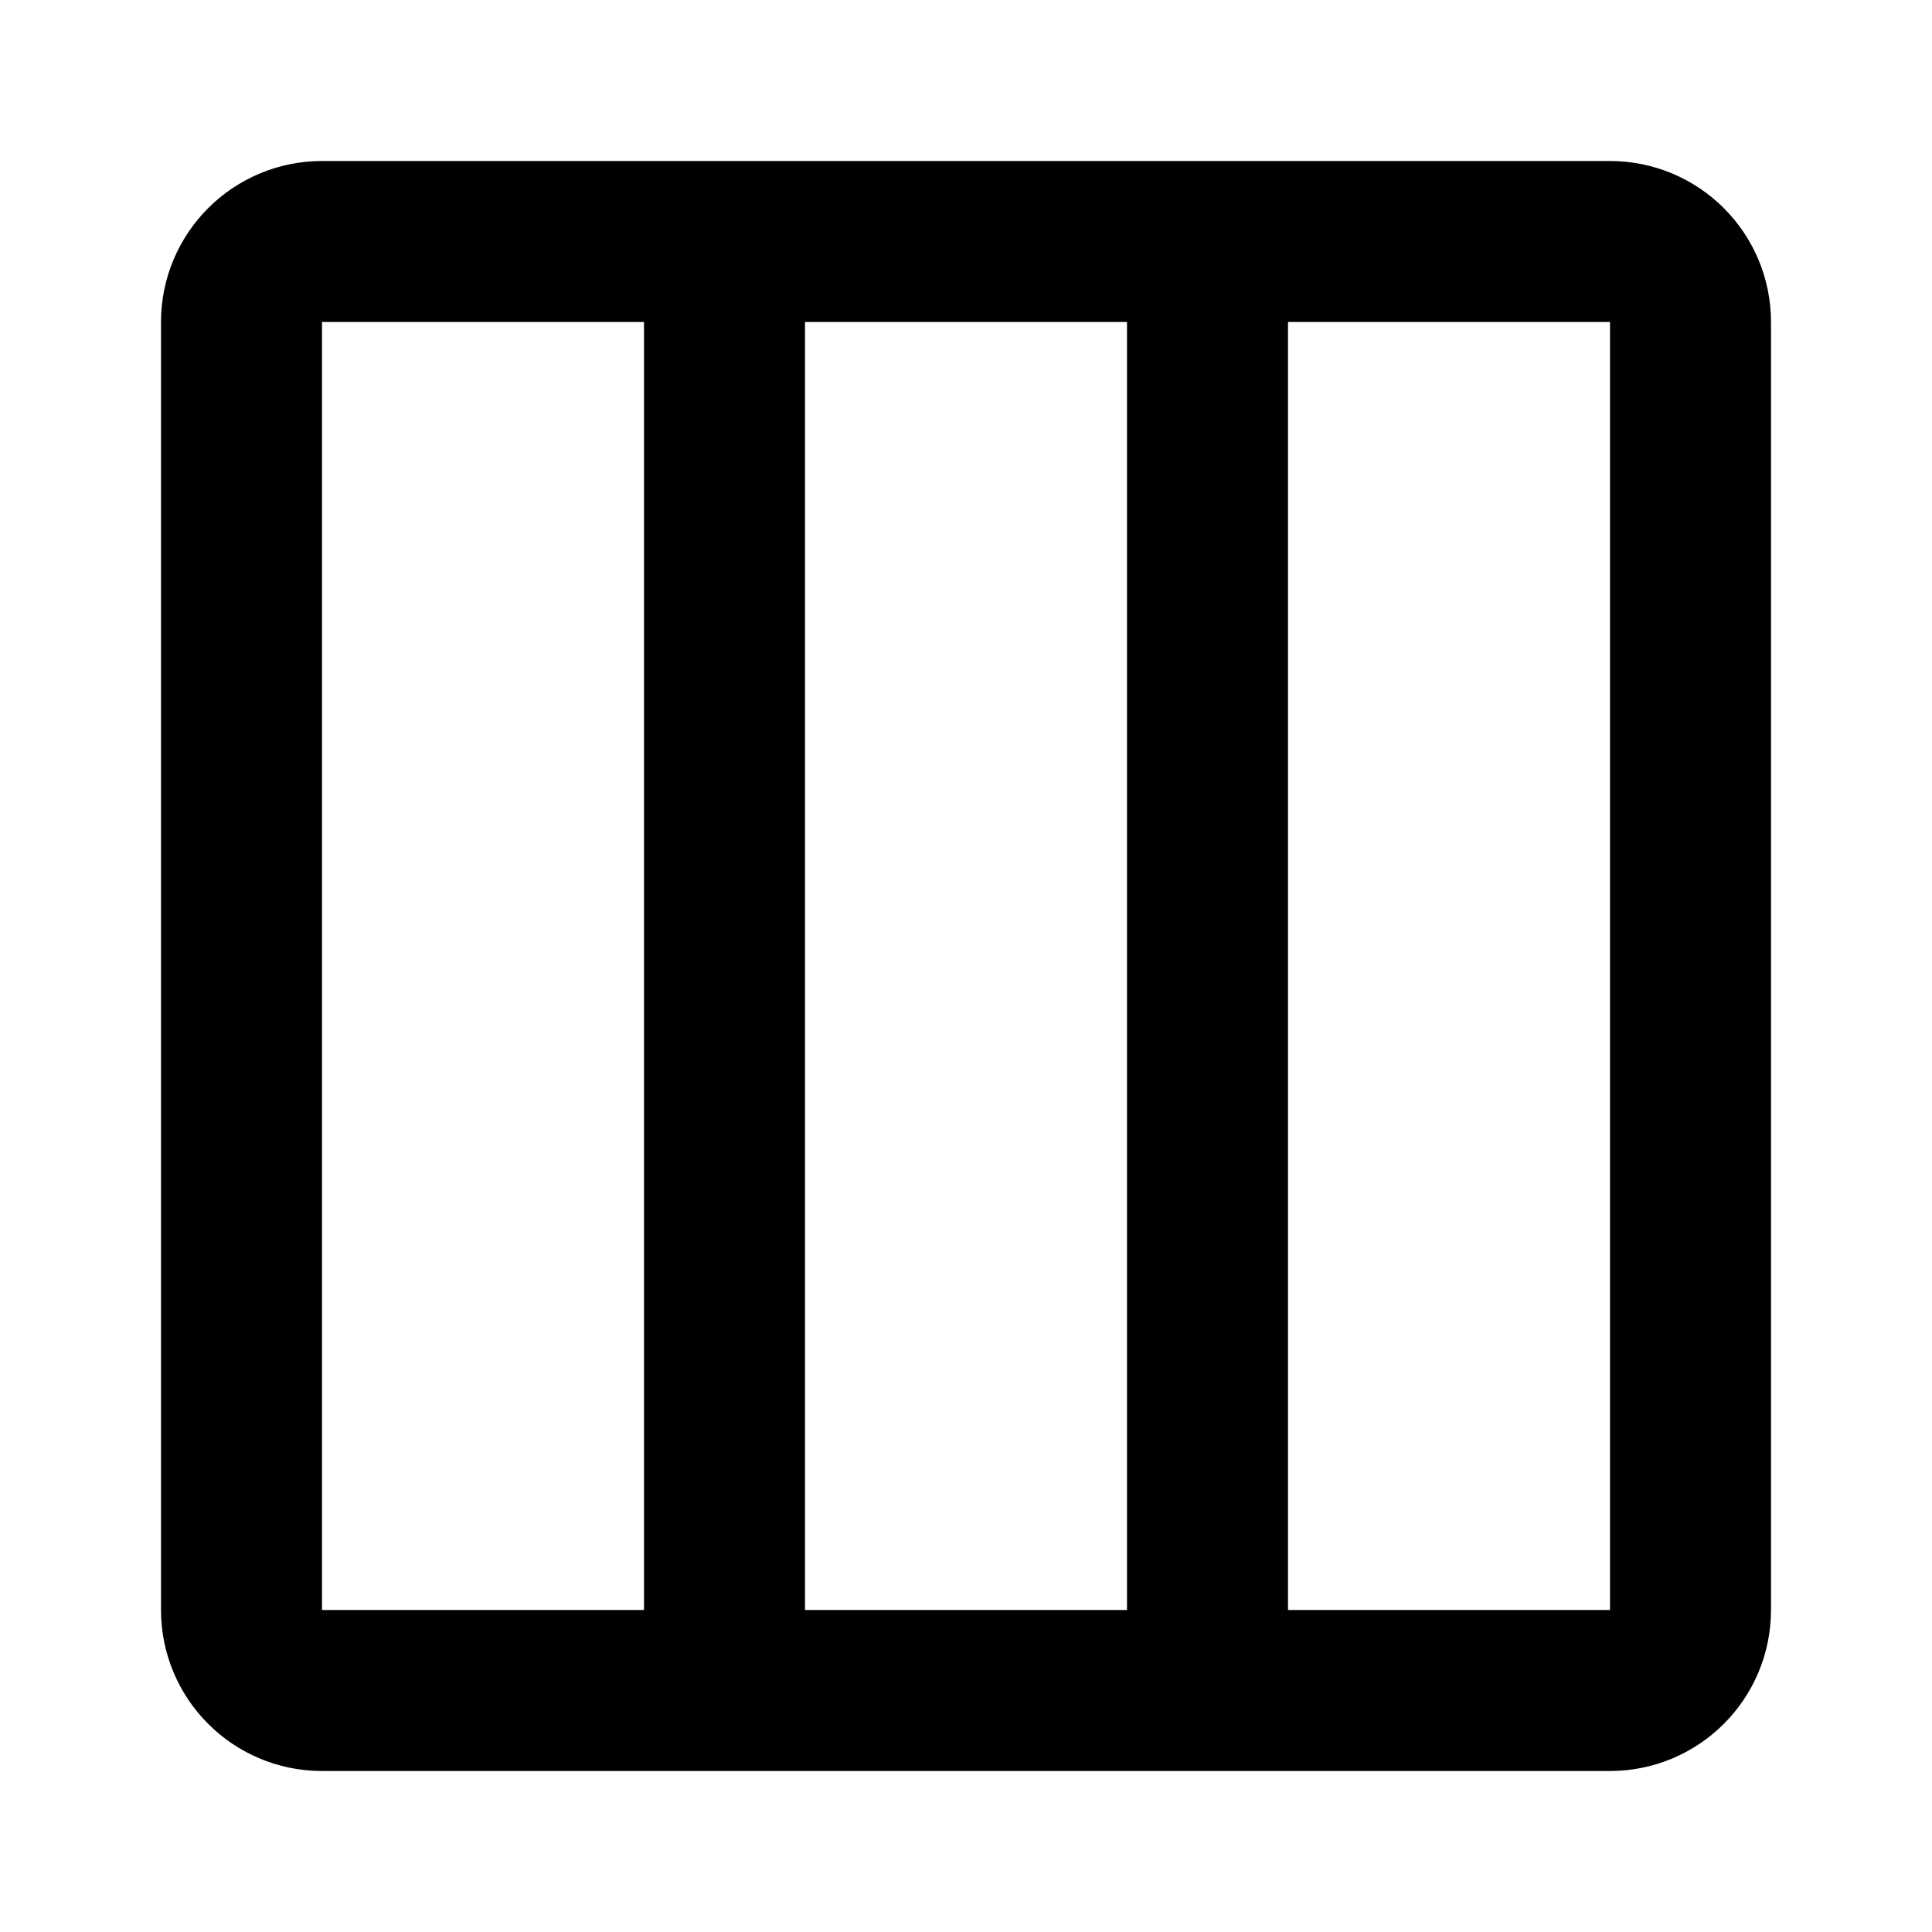
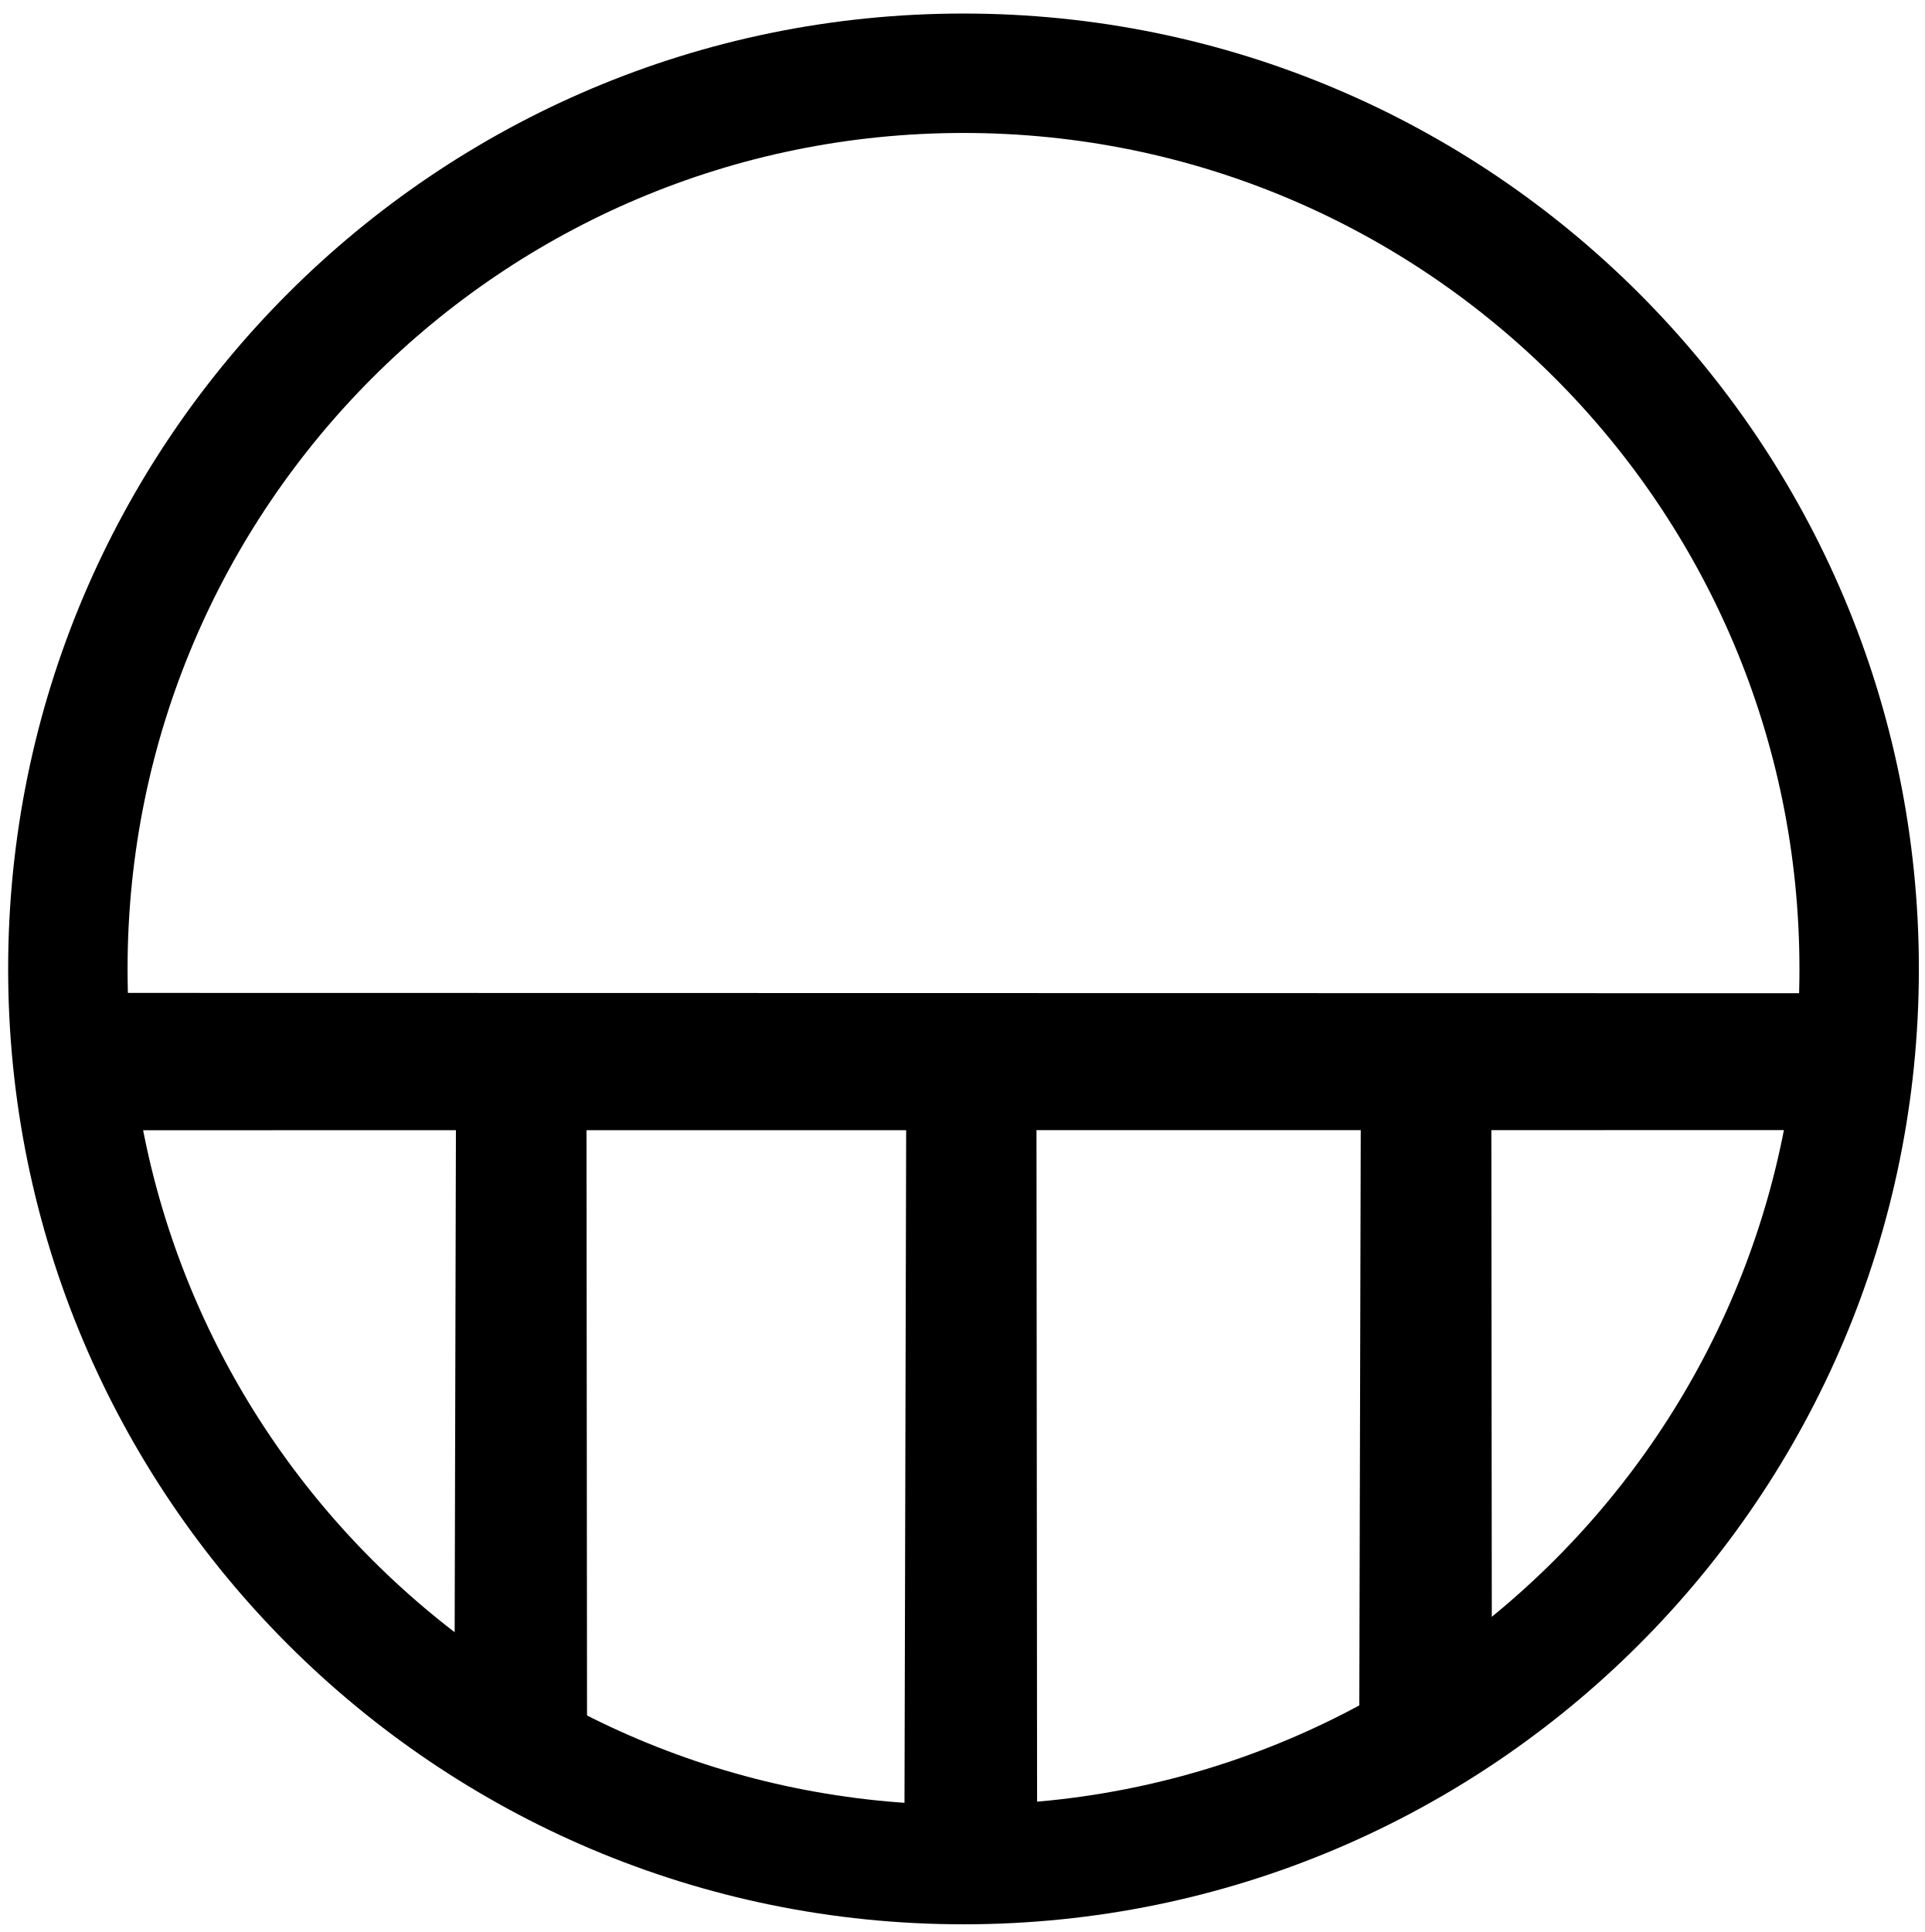
- <svg xmlns="http://www.w3.org/2000/svg" class="icon icon-tabler icon-tabler-columns-3" width="24" height="24" viewBox="0 0 24 24" stroke-width="2" stroke="currentColor" fill="none" stroke-linecap="round" stroke-linejoin="round">
-   <path stroke="none" d="M0 0h24v24H0z" fill="none" />
-   <path d="M3 3m0 1a1 1 0 0 1 1 -1h16a1 1 0 0 1 1 1v16a1 1 0 0 1 -1 1h-16a1 1 0 0 1 -1 -1zm6 -1v18m6 -18v18" />
+ <svg xmlns="http://www.w3.org/2000/svg" aria-hidden="true" role="img" class="iconify iconify--logos" width="31.88" height="32" preserveAspectRatio="xMidYMid meet" viewBox="0 0 256 257" version="1.1" id="svg6" xml:space="preserve">
+   <defs id="defs5">
+     <linearGradient id="IconifyId1813088fe1fbc01fb466" x1="-.828%" x2="57.636%" y1="7.652%" y2="78.411%">
+       <stop offset="0%" stop-color="#41D1FF" id="stop1" />
+       <stop offset="100%" stop-color="#BD34FE" id="stop2" />
+     </linearGradient>
+     <linearGradient id="IconifyId1813088fe1fbc01fb467" x1="43.376%" x2="50.316%" y1="2.242%" y2="89.03%">
+       <stop offset="0%" stop-color="#FFEA83" id="stop3" />
+       <stop offset="8.333%" stop-color="#FFDD35" id="stop4" />
+       <stop offset="100%" stop-color="#FFA800" id="stop5" />
+     </linearGradient>
+   </defs>
+   <g id="layer3">
+     <path style="fill:#000000;stroke-width:8.031" d="m 10.503,132.078 233.138,0.043 0.086,18.208 -233.375,0.018" id="path9" />
+     <path style="fill:#000000;stroke-width:8.031" d="m 198.445,232.697 -0.085,-95.596 -17.324,-2.892 -0.252,101.063" id="path10-6-4-4" />
+     <path style="fill:#000000;stroke-width:8.031" d="m 137.946,244.302 -0.085,-95.596 -17.324,-2.892 -0.252,101.063" id="path10-6-4" />
+     <path style="fill:#000000;stroke-width:8.031" d="M 78.077,233.753 77.992,138.158 60.669,135.265 60.416,236.329" id="path10-6" />
+   </g>
+   <g style="fill:currentColor" id="g9" transform="matrix(15.5288,0,0,15.5288,6.780133,0.3717805)">
+     <path d="m 7.816,15.437 a 7.161,7.161 0 1 1 0,-14.322 7.161,7.161 0 0 1 0,14.322 m 0,1.023 a 8.184,8.184 0 1 0 0,-16.368 8.184,8.184 0 0 0 0,16.368" id="path1" style="stroke-width:1.023" />
+   </g>
</svg>
